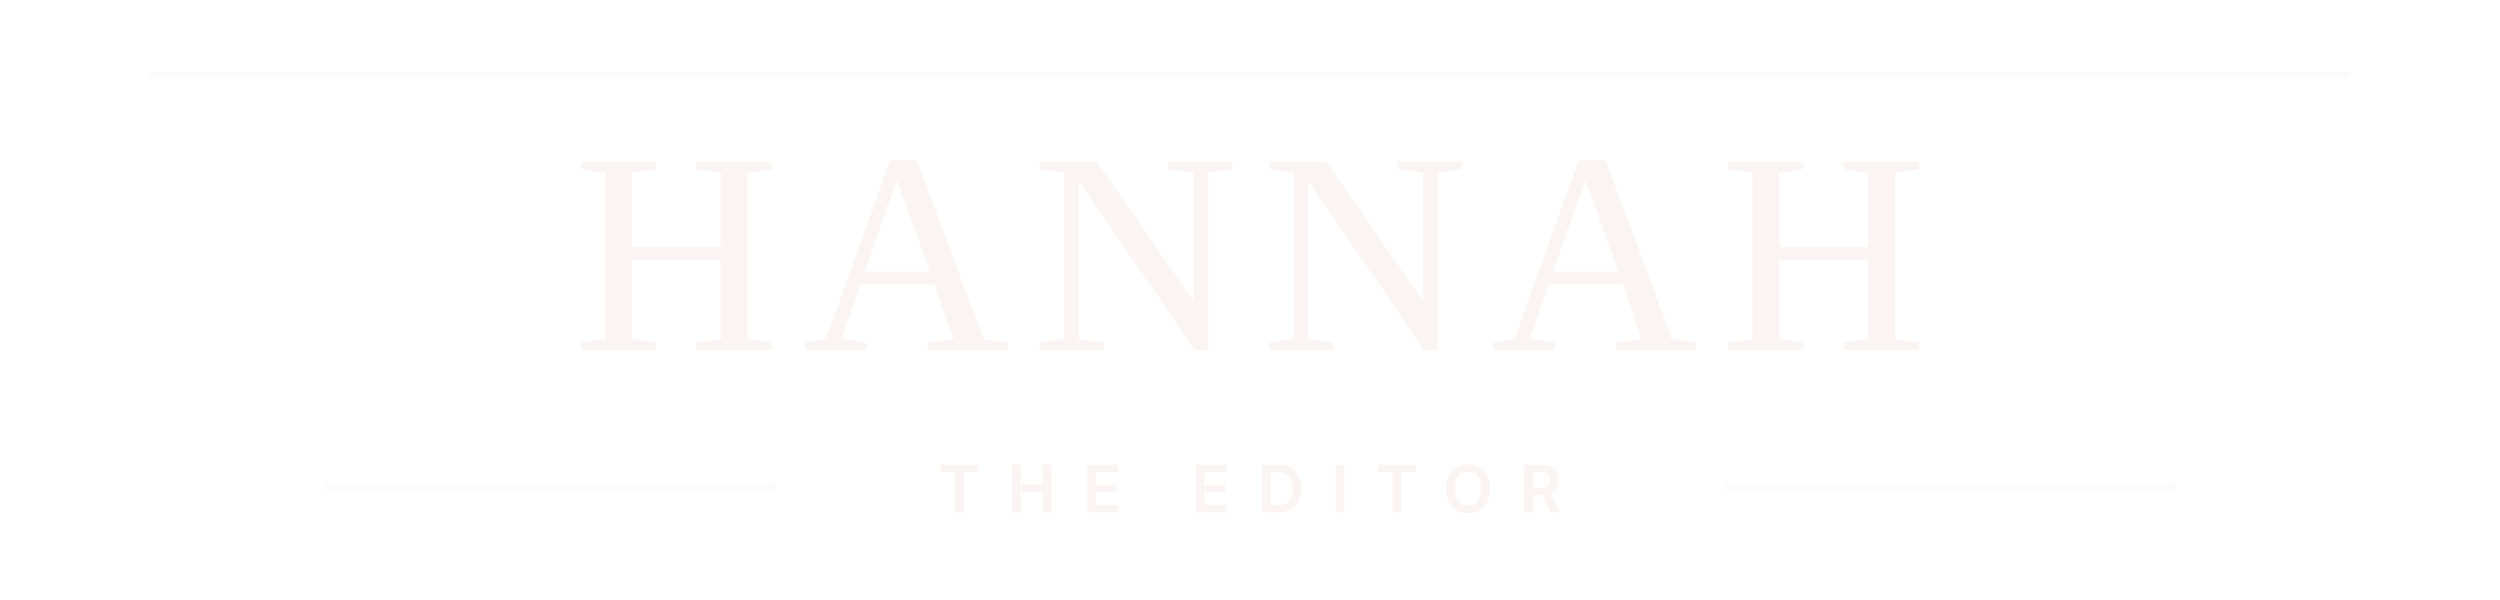
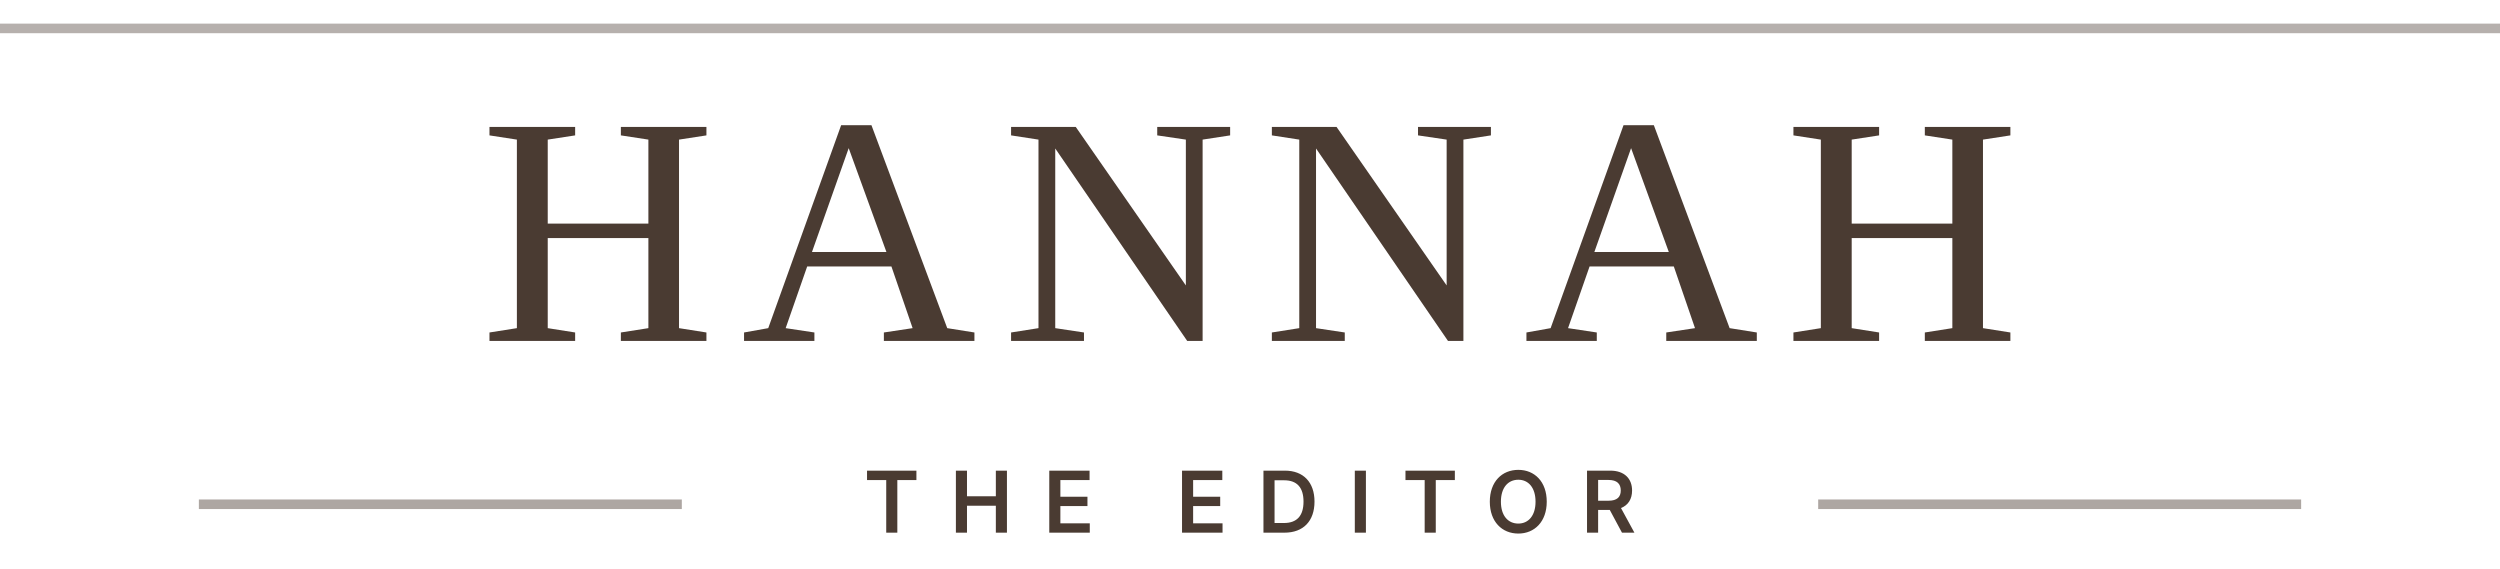
- <svg xmlns="http://www.w3.org/2000/svg" viewBox="0 0 400 96" fill="none" role="img" aria-labelledby="logoTitle">
-   <line x1="24" y1="12" x2="376" y2="12" stroke="#FBF4F5" stroke-opacity="0.42" stroke-width="1" />
-   <text x="200" y="56" text-anchor="middle" fill="#FBF4F5" font-family="'Cormorant Garamond', Georgia, 'Times New Roman', serif" font-size="46" font-weight="500" letter-spacing="3.5">HANNAH</text>
-   <line x1="52" y1="78" x2="124" y2="78" stroke="#FBF4F5" stroke-opacity="0.48" stroke-width="1" />
-   <text x="200" y="82" text-anchor="middle" fill="#FBF4F5" font-family="'Plus Jakarta Sans', system-ui, -apple-system, sans-serif" font-size="10.5" font-weight="600" letter-spacing="4.2">THE EDITOR</text>
-   <line x1="276" y1="78" x2="348" y2="78" stroke="#FBF4F5" stroke-opacity="0.48" stroke-width="1" />
+ <svg xmlns="http://www.w3.org/2000/svg" viewBox="24 8 352 80" fill="none" role="img" aria-labelledby="logoTitle">
+   <line x1="24" y1="12" x2="376" y2="12" stroke="#4A3B32" stroke-opacity="0.4" stroke-width="1.35" />
+   <text x="200" y="56" text-anchor="middle" fill="#4A3B32" font-family="'Cormorant Garamond', Georgia, 'Times New Roman', serif" font-size="46" font-weight="500" letter-spacing="3.5">HANNAH</text>
+   <line x1="52" y1="79" x2="120" y2="79" stroke="#4A3B32" stroke-opacity="0.45" stroke-width="1.35" />
+   <text x="200" y="83" text-anchor="middle" fill="#4A3B32" font-family="'Plus Jakarta Sans', system-ui, -apple-system, sans-serif" font-size="12" font-weight="600" letter-spacing="4.2">THE EDITOR</text>
+   <line x1="280" y1="79" x2="348" y2="79" stroke="#4A3B32" stroke-opacity="0.45" stroke-width="1.35" />
</svg>
